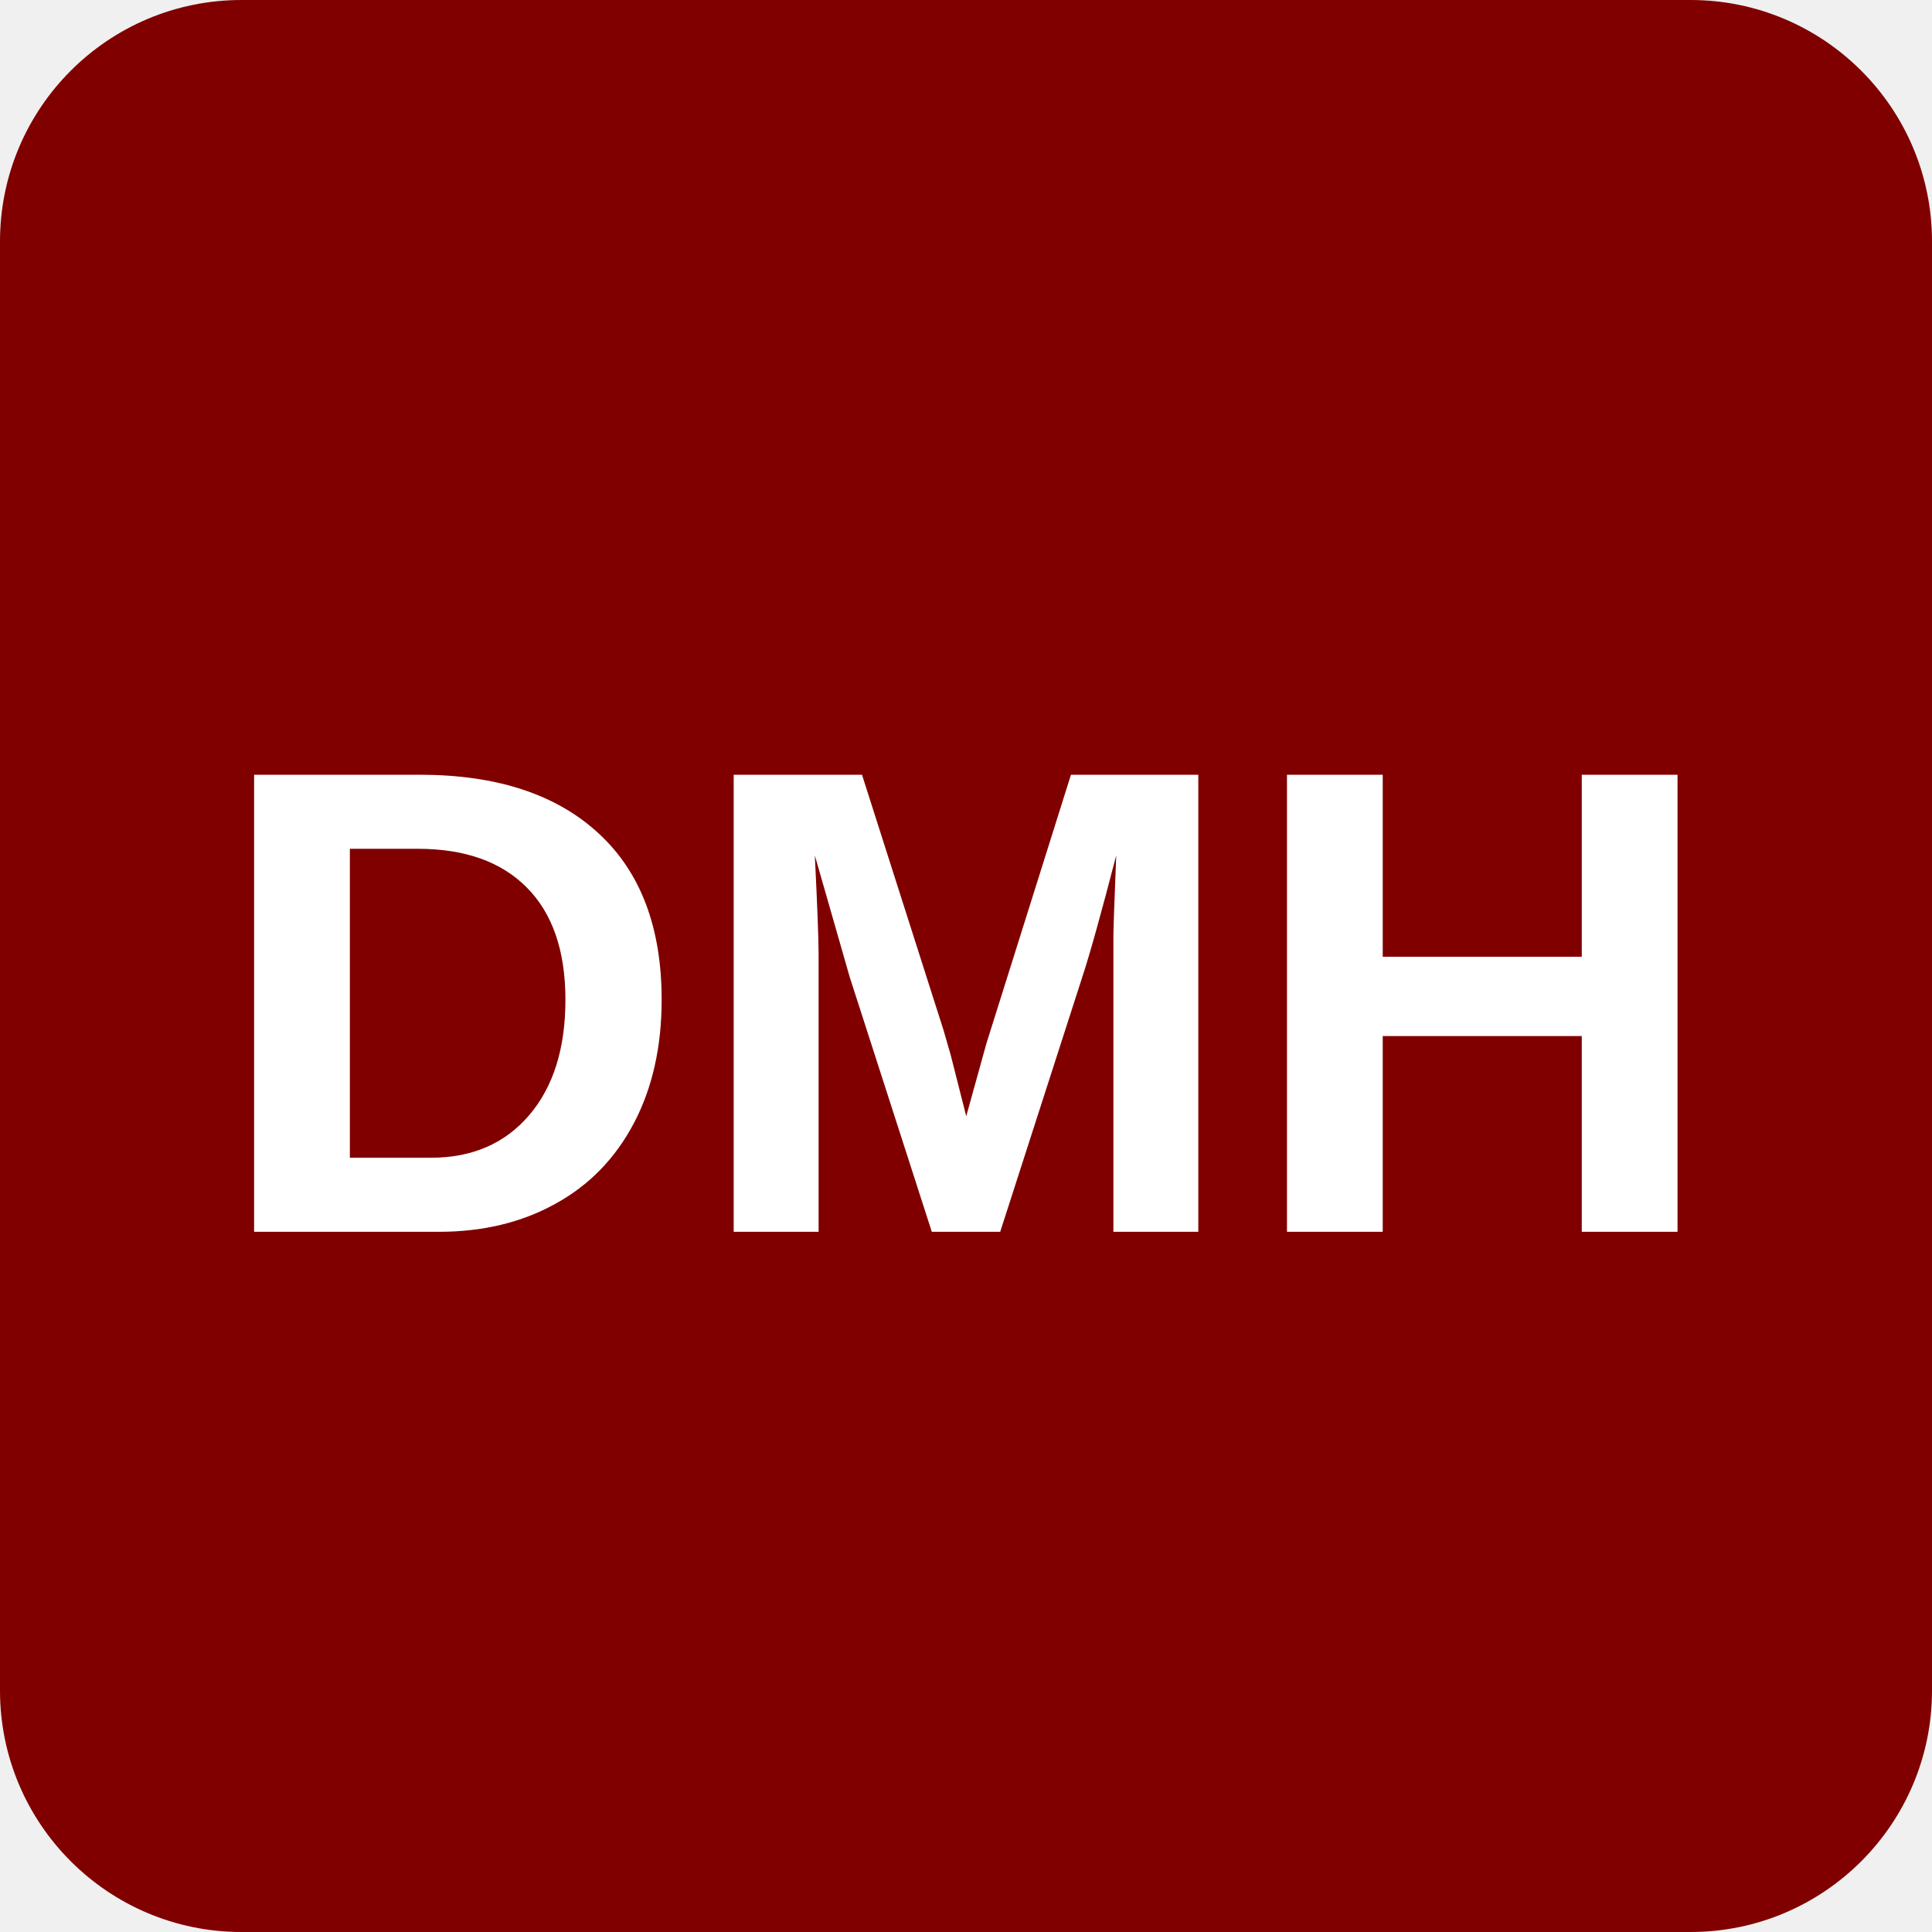
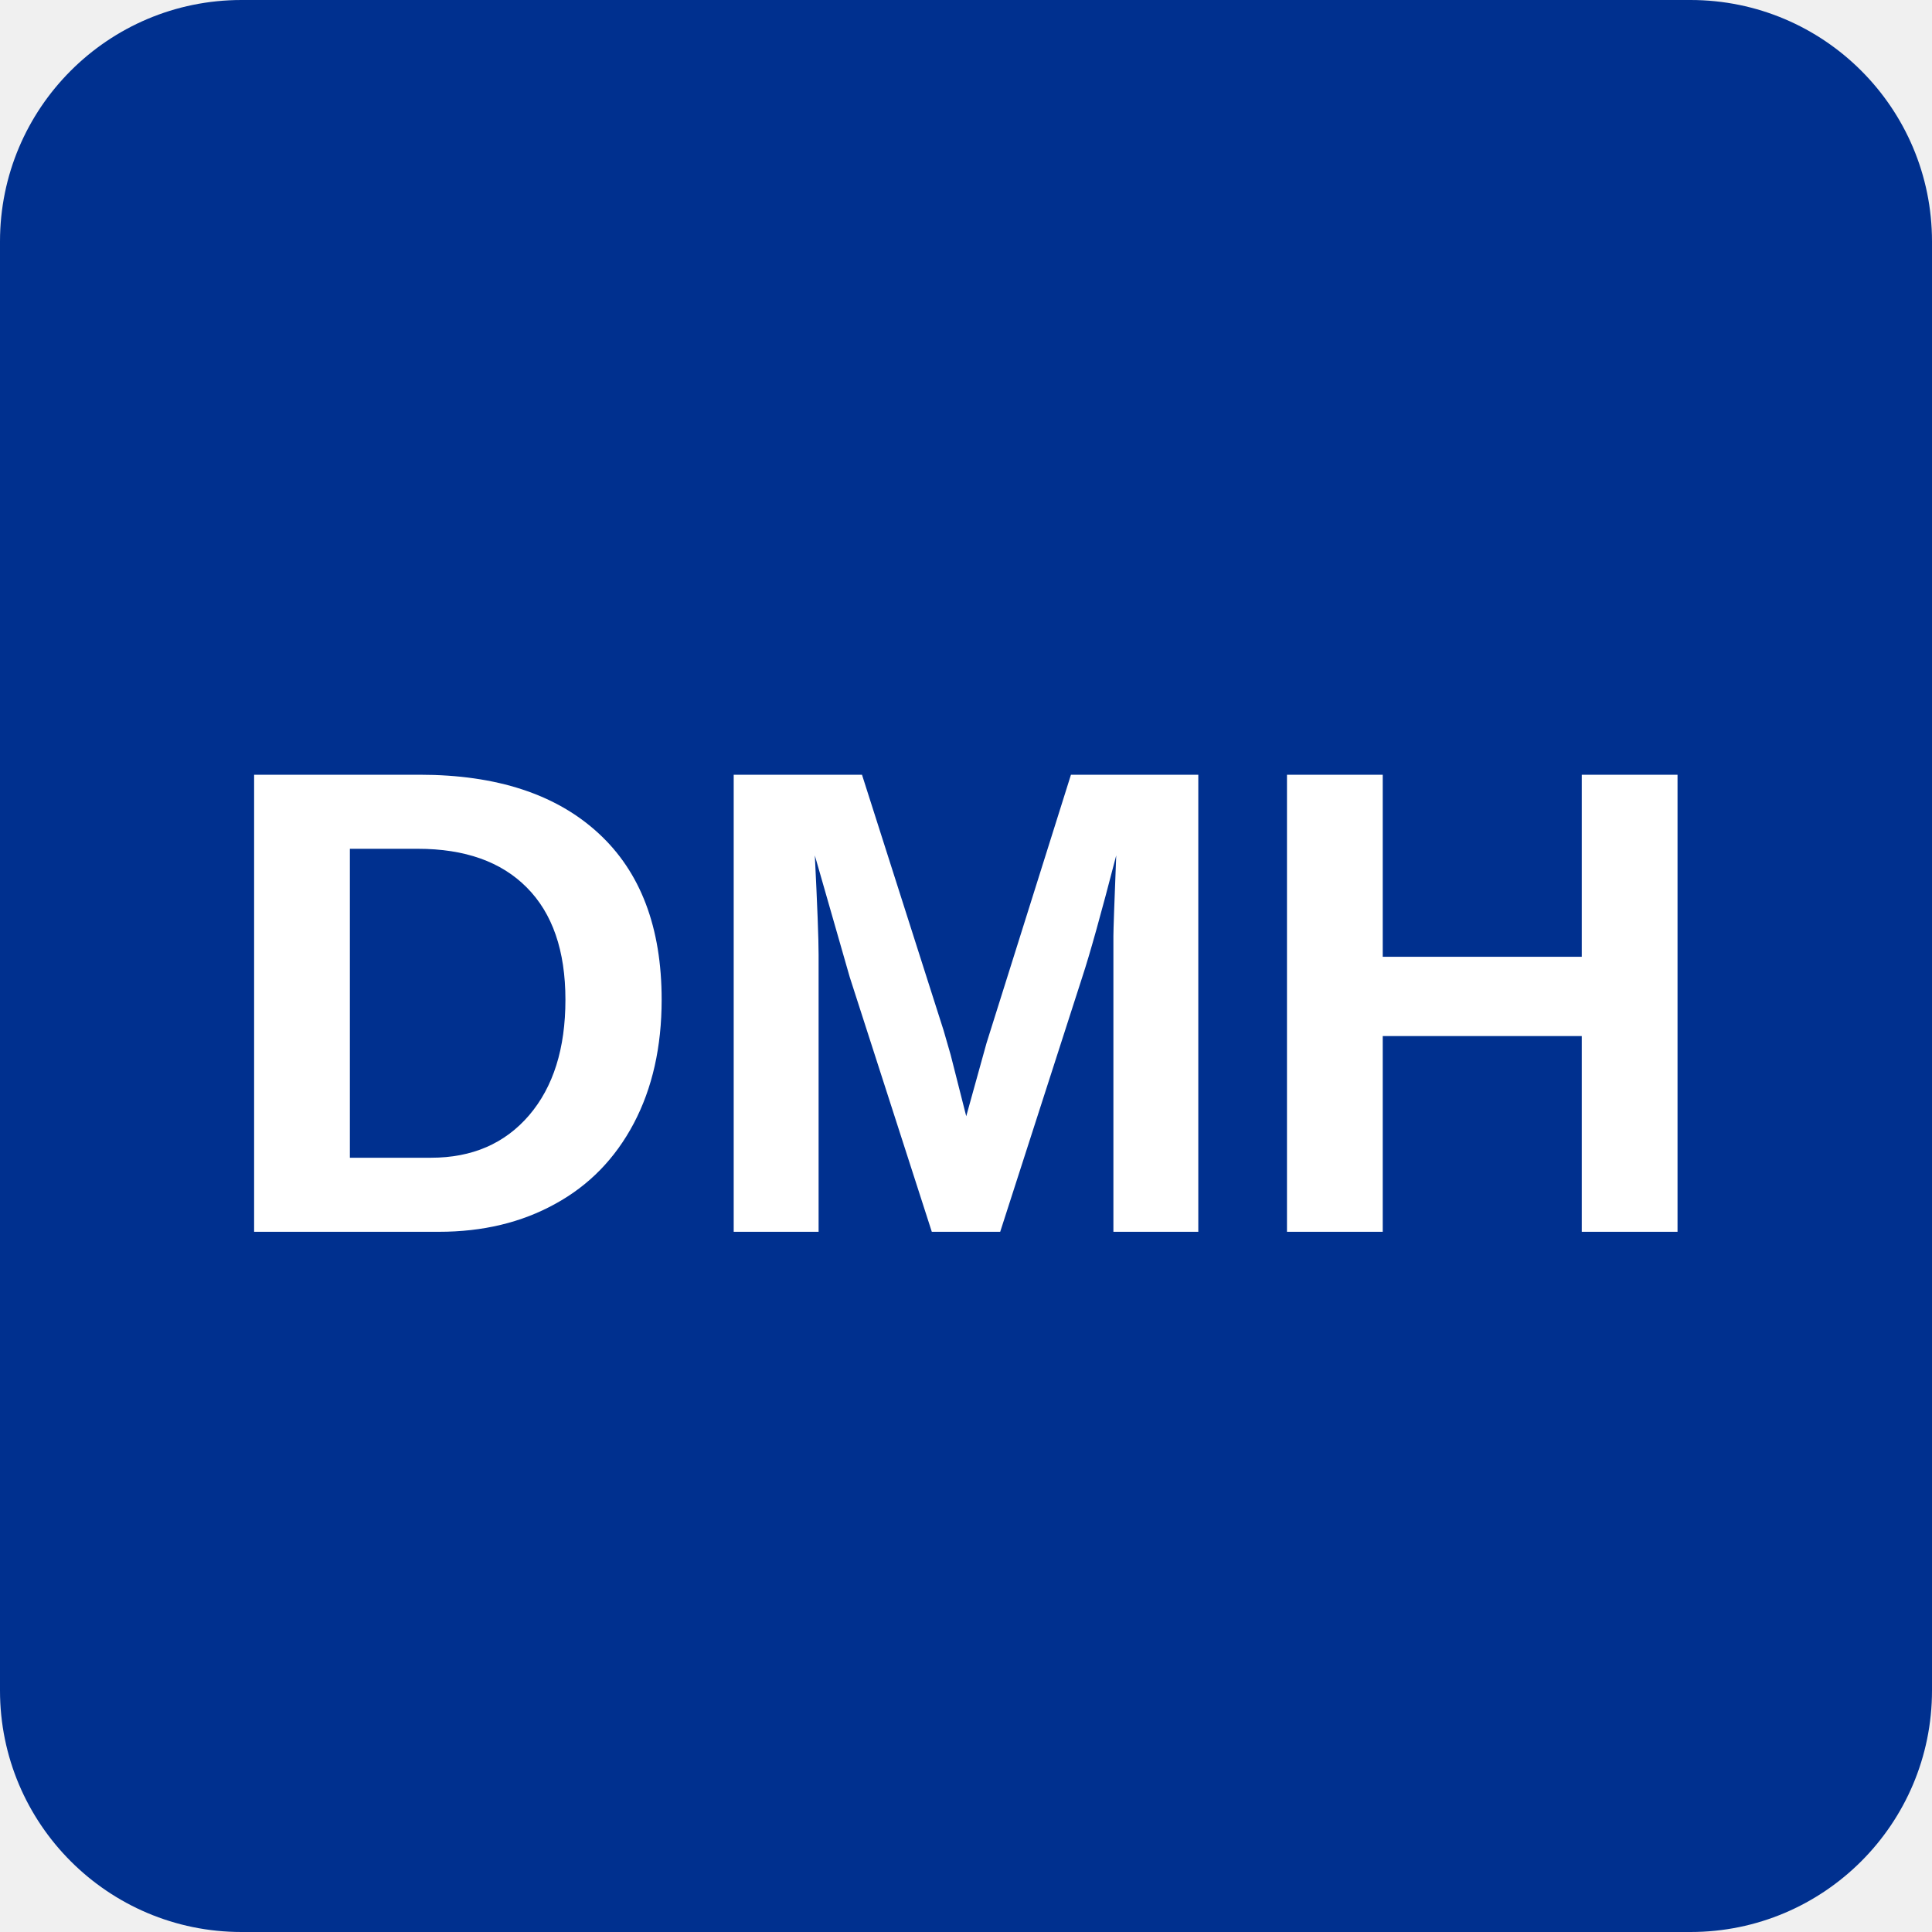
<svg xmlns="http://www.w3.org/2000/svg" viewBox="0 0 64 64">
-   <rect width="64" height="64" rx="8" fill="#800000" />
+   <rect width="64" height="64" rx="8" fill="#00308F" />
  <text x="50%" y="54%" dominant-baseline="middle" text-anchor="middle" font-family="Arial, sans-serif" font-weight="bold" font-size="22" fill="#ffffff">DMH</text>
</svg>
